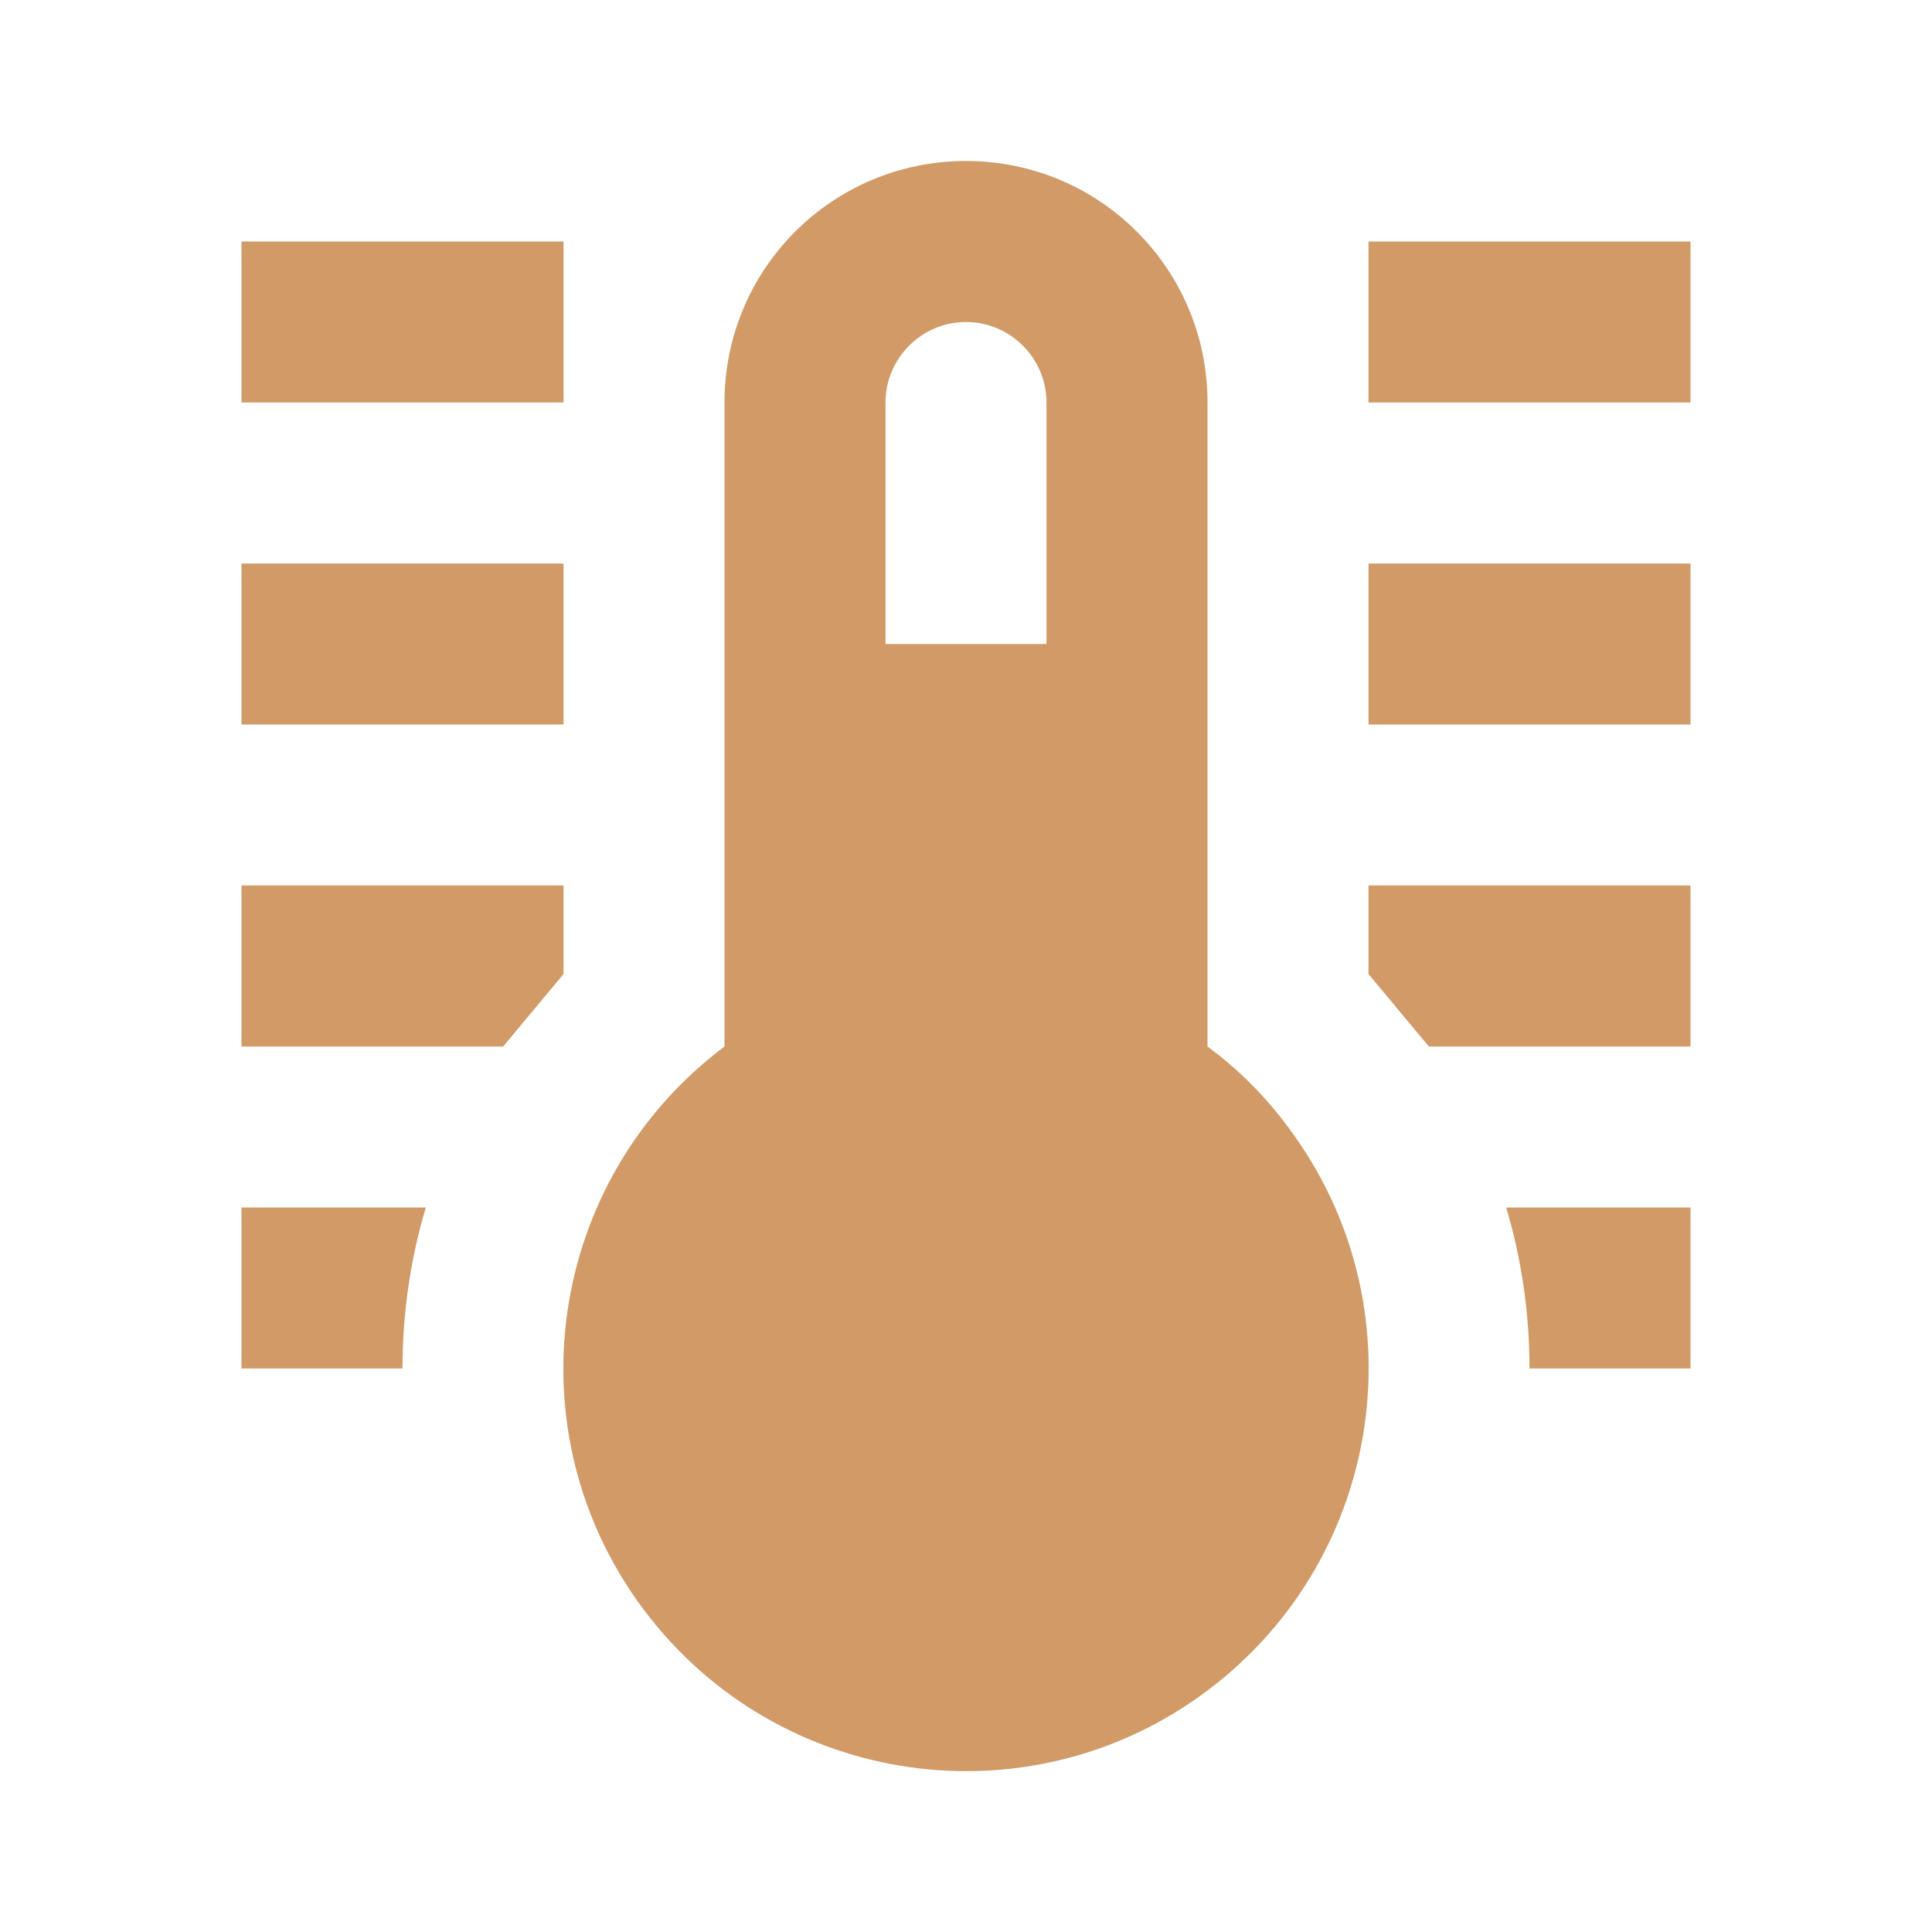
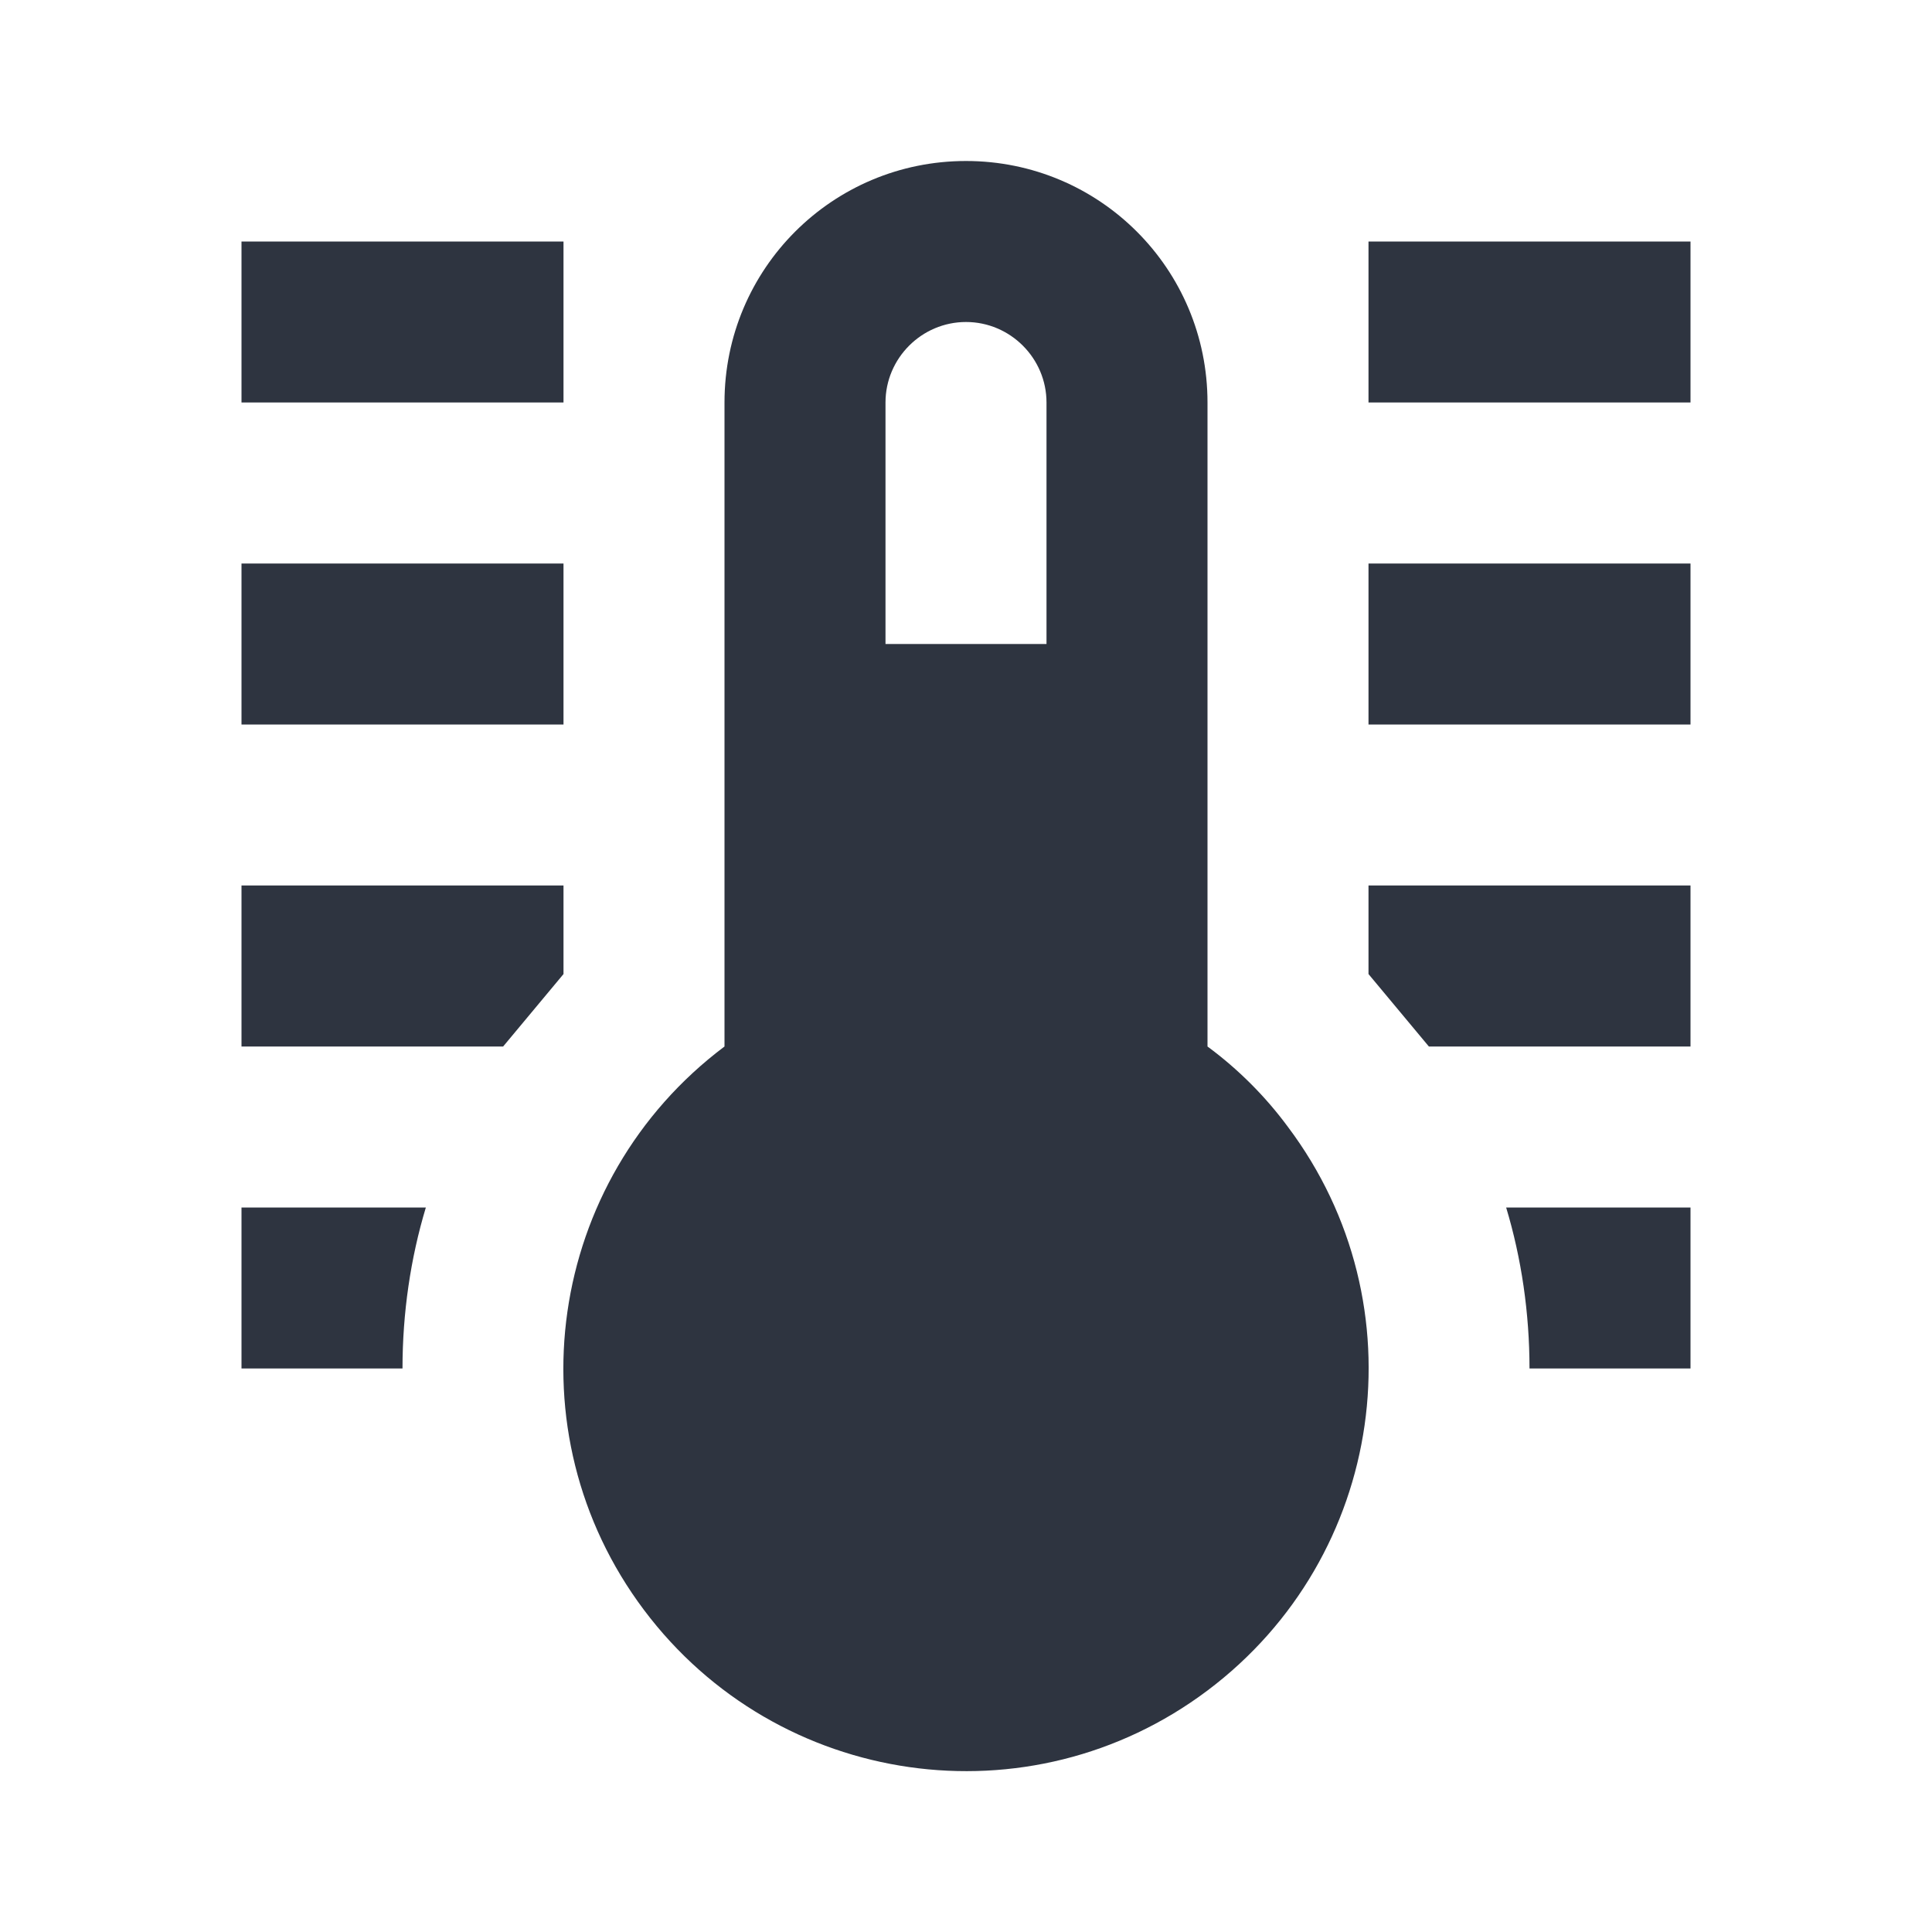
<svg style="width:24px;height:24px" viewBox="0 0 24 24">
-   <path fill="#d19a66" d="M17 3H21V5H17V3M17 7H21V9H17V7M17 11H21V13H17.75L17 12.1V11M21 15V17H19C19 16.31 18.9 15.63 18.71 15H21M7 3V5H3V3H7M7 7V9H3V7H7M7 11V12.1L6.25 13H3V11H7M3 15H5.29C5.1 15.63 5 16.31 5 17H3V15M15 13V5C15 3.34 13.66 2 12 2S9 3.34 9 5V13C6.79 14.66 6.34 17.79 8 20S12.79 22.66 15 21 17.66 16.21 16 14C15.72 13.62 15.38 13.28 15 13M12 4C12.55 4 13 4.45 13 5V8H11V5C11 4.45 11.45 4 12 4Z" />
+   <path fill="#2e3440" d="M17 3H21V5H17V3M17 7H21V9H17V7M17 11H21V13H17.75L17 12.1V11M21 15V17H19C19 16.31 18.9 15.63 18.71 15H21M7 3V5H3V3H7M7 7V9H3V7H7M7 11V12.1L6.25 13H3V11H7M3 15H5.29C5.1 15.63 5 16.31 5 17H3V15M15 13V5C15 3.34 13.66 2 12 2S9 3.34 9 5V13C6.79 14.66 6.34 17.79 8 20S12.79 22.66 15 21 17.66 16.21 16 14C15.72 13.62 15.38 13.28 15 13M12 4C12.55 4 13 4.45 13 5V8H11V5C11 4.45 11.45 4 12 4Z" />
</svg>
